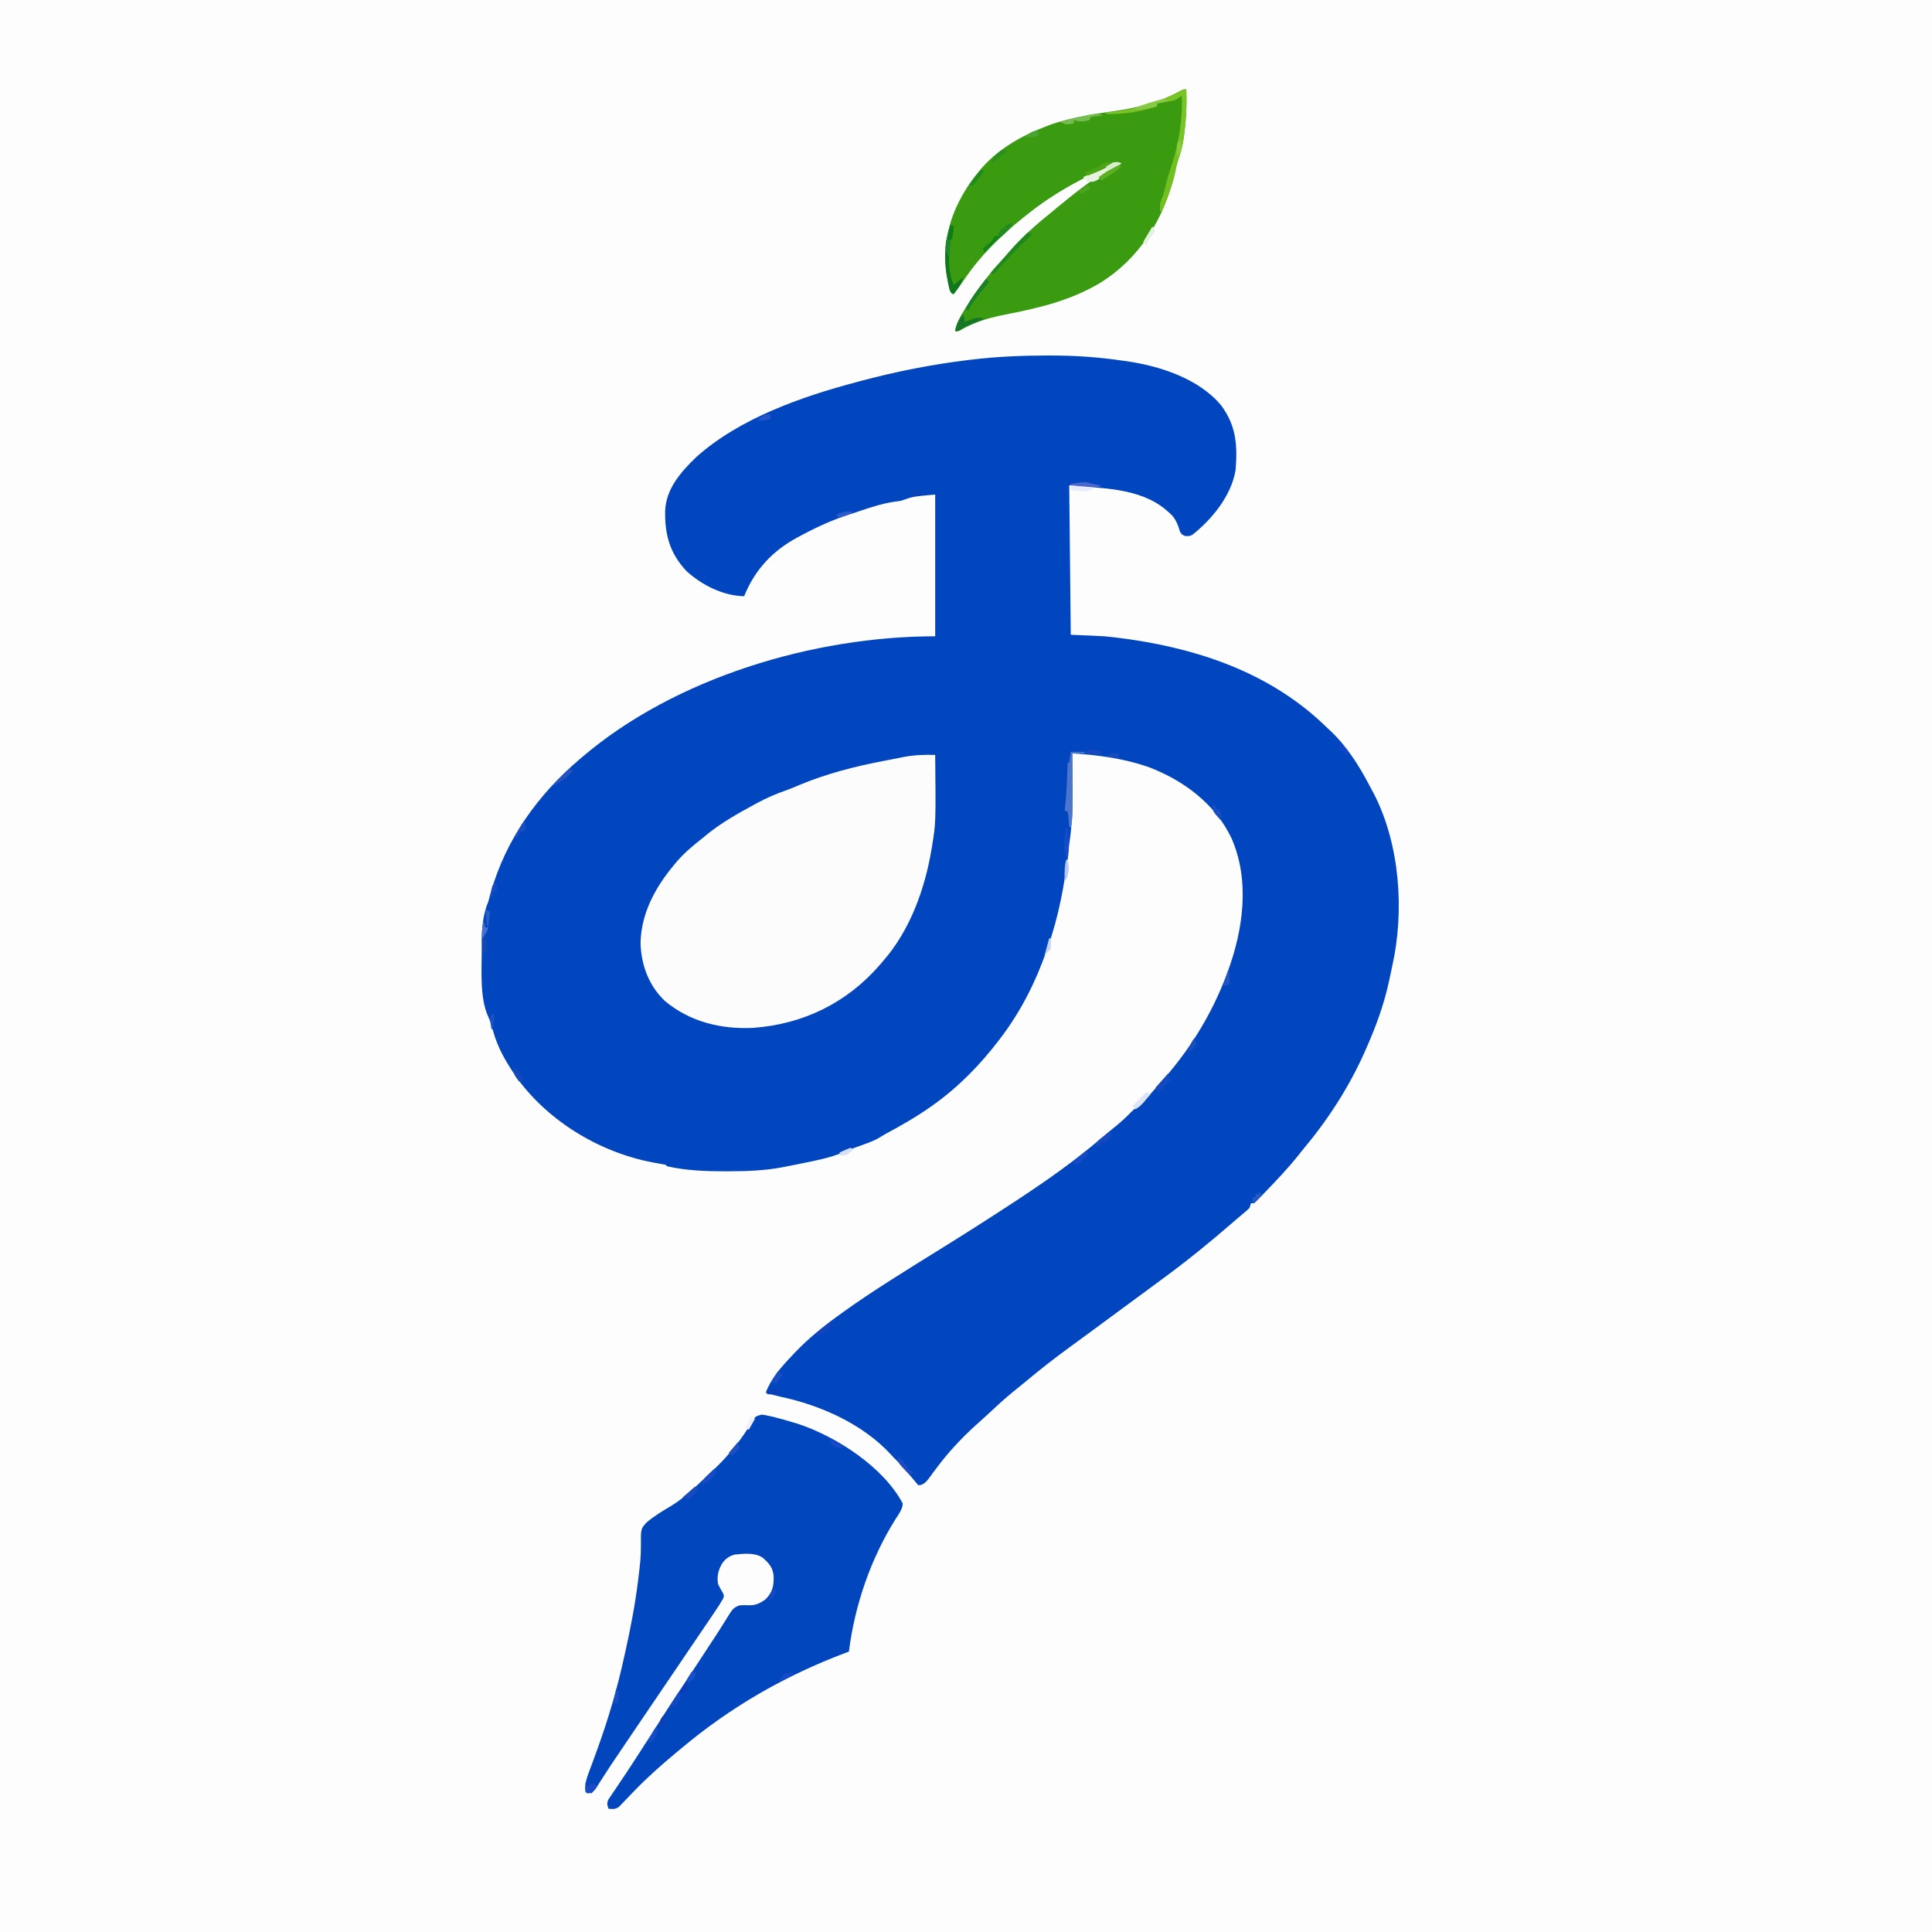
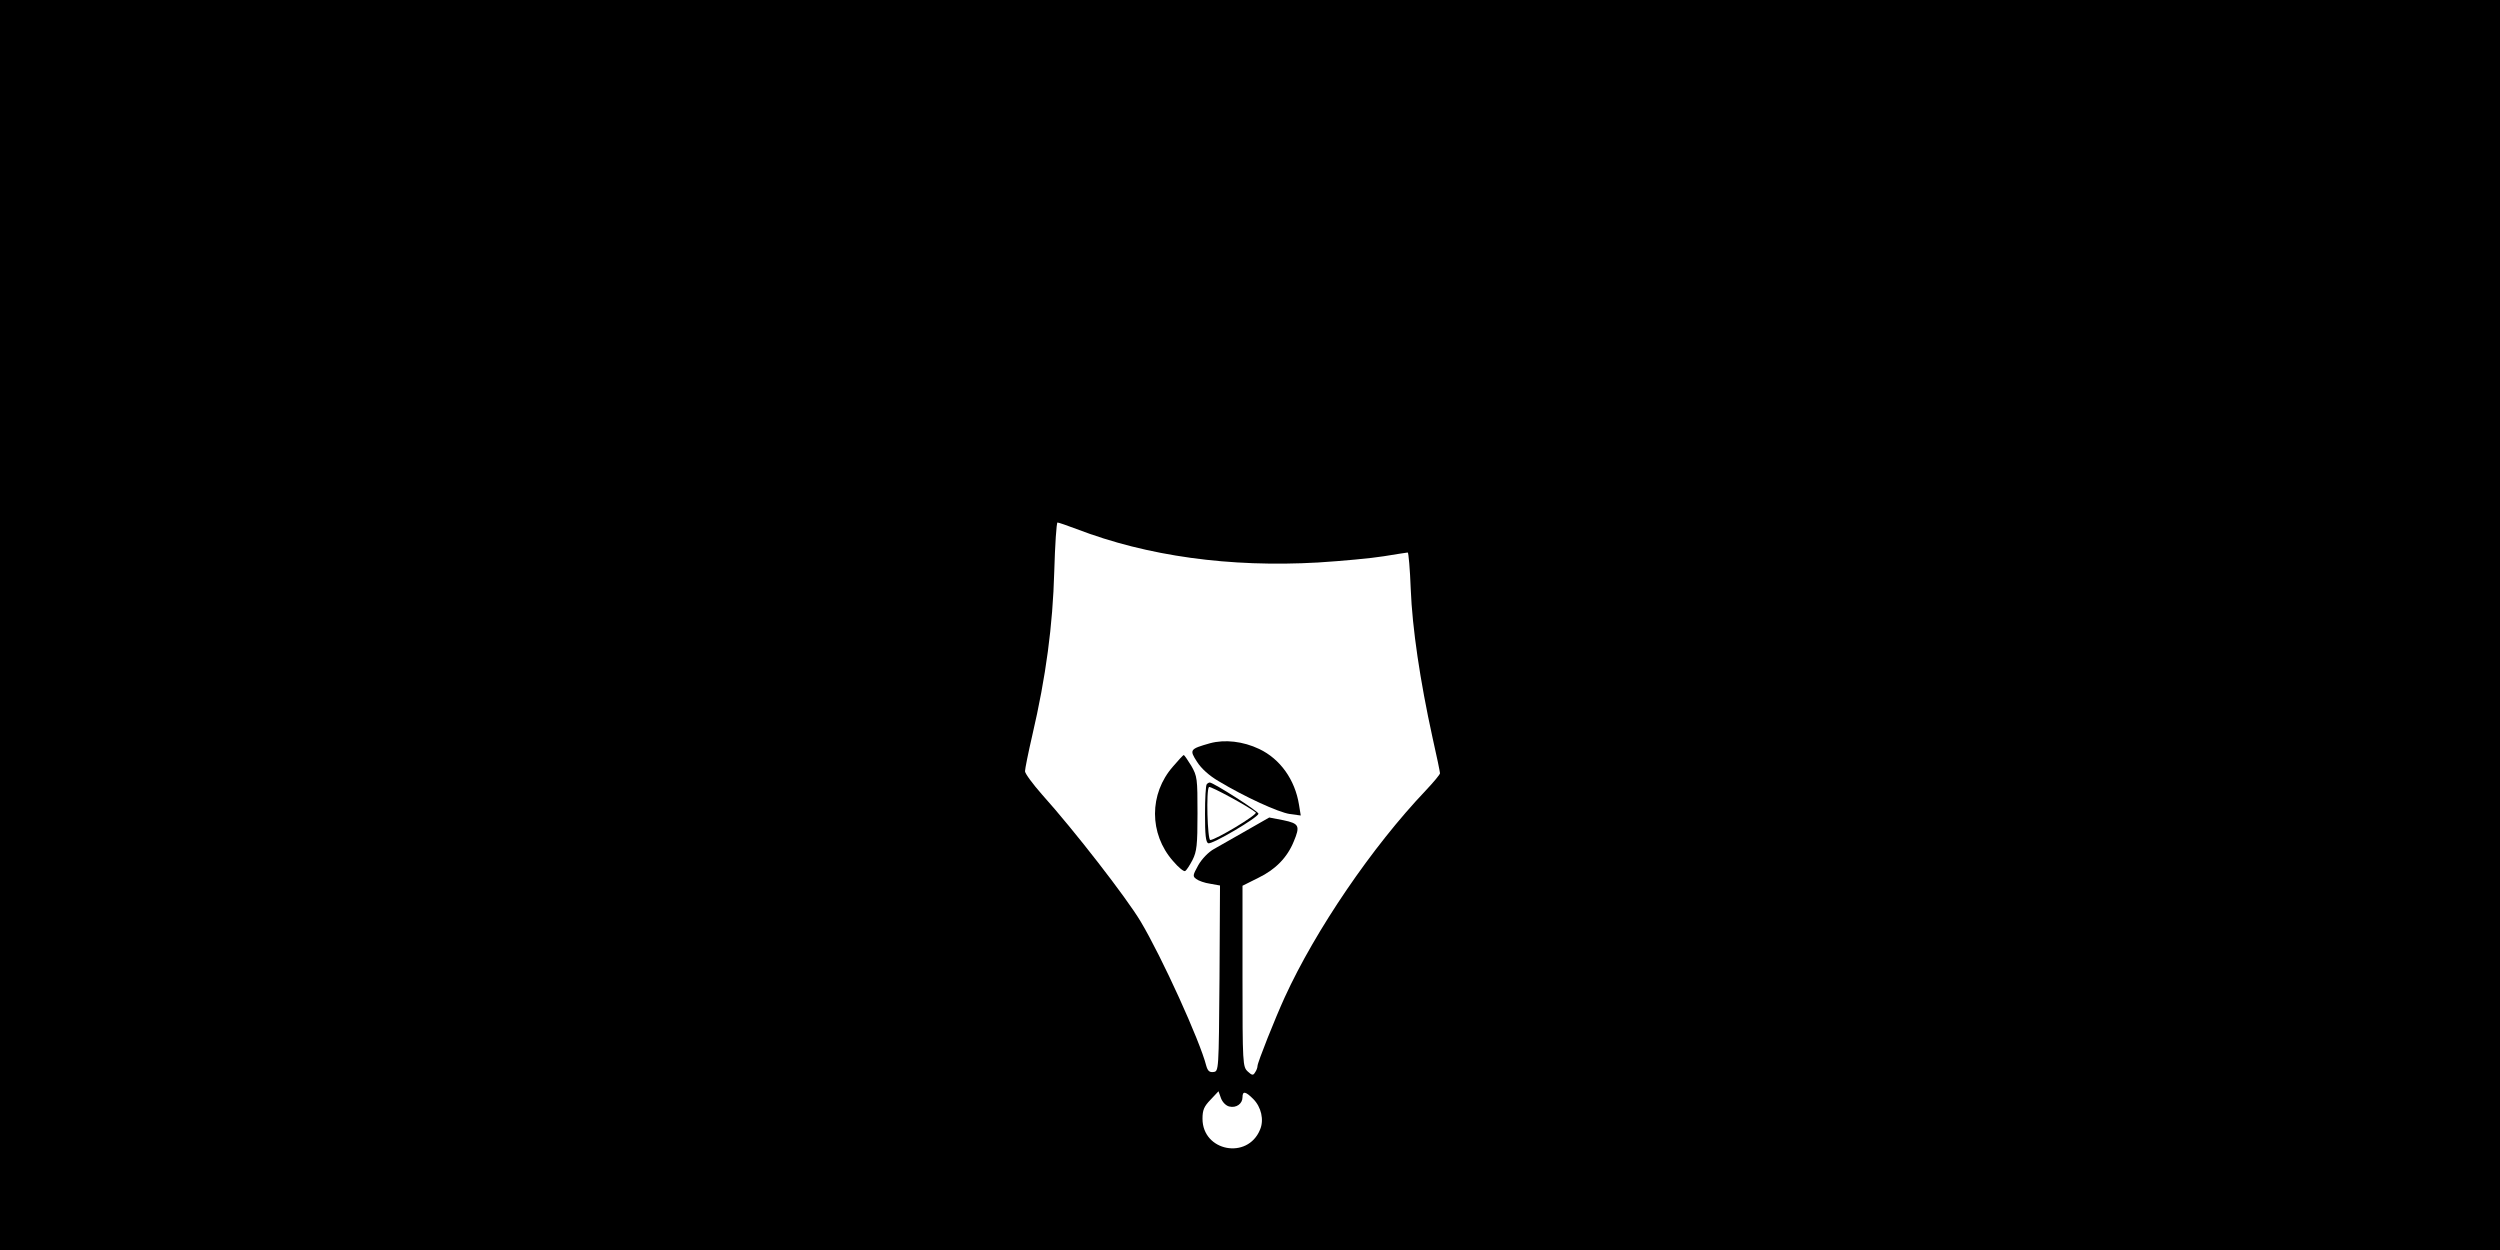
- <svg xmlns="http://www.w3.org/2000/svg" version="1.1" width="1254" height="1254">
-   <path d="M0 0 C413.82 0 827.64 0 1254 0 C1254 413.82 1254 827.64 1254 1254 C840.18 1254 426.36 1254 0 1254 C0 840.18 0 426.36 0 0 Z " fill="#FDFDFD" transform="translate(0,0)" />
-   <path d="M0 0 C0.867 -0.001 1.735 -0.003 2.628 -0.004 C18.171 0.001 33.354 0.994 48.75 3.25 C49.536 3.357 50.322 3.464 51.132 3.574 C73.228 6.637 99.025 14.906 113.562 32.625 C123.196 45.766 123.986 58.364 122.75 74.25 C120.018 90.935 107.573 106.159 94.672 116.387 C92.75 117.25 92.75 117.25 90.141 117.191 C87.75 116.25 87.75 116.25 86.562 114.141 C86.294 113.269 86.026 112.398 85.75 111.5 C84.118 106.942 82.568 104.374 78.75 101.25 C78.197 100.77 77.644 100.291 77.074 99.797 C59.915 85.728 35.483 86.256 14.75 84.25 C15.08 116.26 15.41 148.27 15.75 181.25 C23.01 181.58 30.27 181.91 37.75 182.25 C42.52 182.732 47.203 183.247 51.938 183.938 C53.754 184.198 53.754 184.198 55.606 184.464 C102.548 191.497 147.354 207.607 181.75 241.25 C182.547 241.985 183.343 242.72 184.164 243.477 C194.94 253.643 202.921 266.271 209.743 279.325 C210.682 281.12 211.649 282.901 212.617 284.68 C229.427 317.627 232.441 360.627 224.383 396.434 C223.717 399.396 223.109 402.366 222.5 405.34 C219.221 420.695 214.085 434.905 207.75 449.25 C207.131 450.658 207.131 450.658 206.499 452.095 C196.09 475.473 182.214 496.688 165.75 516.25 C165.093 517.08 164.435 517.91 163.758 518.766 C156.629 527.751 148.704 535.997 140.75 544.25 C140.172 544.859 139.593 545.468 138.998 546.095 C137.621 547.519 136.19 548.891 134.75 550.25 C134.09 550.25 133.43 550.25 132.75 550.25 C132.42 551.24 132.09 552.23 131.75 553.25 C130.395 554.652 130.395 554.652 128.562 556.188 C127.835 556.804 127.108 557.42 126.359 558.055 C125.498 558.779 124.637 559.504 123.75 560.25 C122.733 561.126 121.718 562.004 120.703 562.883 C106.454 575.213 91.932 587.085 76.75 598.25 C75.23 599.372 73.711 600.495 72.191 601.617 C68.189 604.572 64.182 607.521 60.173 610.468 C56.197 613.392 52.224 616.321 48.25 619.25 C46.667 620.417 45.083 621.583 43.5 622.75 C42.324 623.616 42.324 623.616 41.125 624.5 C34 629.75 34 629.75 31.625 631.5 C30.042 632.666 28.461 633.833 26.879 635 C22.907 637.931 18.926 640.851 14.93 643.75 C4.85 651.08 -4.877 658.717 -14.424 666.728 C-16.922 668.81 -19.463 670.84 -22 672.875 C-27.239 677.152 -32.178 681.72 -37.117 686.336 C-39.853 688.892 -42.636 691.39 -45.438 693.875 C-55.282 702.732 -64.004 712.161 -71.895 722.801 C-72.339 723.395 -72.784 723.99 -73.242 724.602 C-74.105 725.761 -74.958 726.926 -75.801 728.099 C-77.556 730.458 -78.749 732.06 -81.543 733.117 C-82.388 733.183 -82.388 733.183 -83.25 733.25 C-83.986 732.37 -84.722 731.489 -85.48 730.582 C-86.466 729.409 -87.452 728.236 -88.438 727.062 C-88.92 726.484 -89.403 725.906 -89.9 725.311 C-92.869 721.784 -95.957 718.482 -99.25 715.25 C-99.791 714.651 -100.333 714.051 -100.891 713.434 C-119.257 693.507 -146.475 681.412 -172.523 675.84 C-175.821 675.127 -179.022 674.226 -182.25 673.25 C-178.684 663.746 -172.164 656.519 -165.25 649.25 C-164.787 648.755 -164.325 648.26 -163.848 647.75 C-155.121 638.448 -145.565 630.724 -135.25 623.25 C-134.189 622.478 -134.189 622.478 -133.107 621.691 C-122.727 614.169 -112.072 607.117 -101.25 600.25 C-100.505 599.776 -99.76 599.302 -98.993 598.813 C-89.952 593.061 -80.867 587.382 -71.75 581.75 C-55.108 571.467 -38.615 560.969 -22.25 550.25 C-20.655 549.208 -20.655 549.208 -19.027 548.145 C-0.119 535.672 18.549 522.652 35.715 507.848 C38.643 505.342 41.622 502.915 44.625 500.5 C48.335 497.482 51.766 494.36 55.082 490.918 C56.852 489.148 58.712 487.55 60.625 485.938 C65.449 481.762 69.578 477.065 73.75 472.25 C74.606 471.282 75.462 470.314 76.344 469.316 C93.706 449.473 107.469 426.941 116.75 402.25 C117.122 401.265 117.122 401.265 117.502 400.26 C127.706 372.79 132.183 340.699 120.023 313.203 C109.373 290.901 88.987 275.786 66.247 267.116 C50.163 261.539 33.652 259.319 16.75 258.25 C16.76 259.469 16.771 260.688 16.782 261.943 C16.818 266.543 16.841 271.143 16.86 275.743 C16.87 277.719 16.883 279.695 16.901 281.671 C17.005 293.743 16.546 305.308 14.75 317.25 C14.528 319.119 14.313 320.989 14.109 322.859 C11.697 343.635 7.822 364.52 0.75 384.25 C0.48 385.028 0.21 385.806 -0.068 386.607 C-7.074 406.665 -16.446 425.261 -29.25 442.25 C-29.737 442.897 -30.223 443.545 -30.725 444.212 C-42.853 460.145 -56.926 474.603 -73.25 486.25 C-73.834 486.668 -74.419 487.086 -75.021 487.517 C-84.415 494.158 -94.304 499.78 -104.421 505.237 C-105.91 506.062 -107.364 506.95 -108.805 507.855 C-111.983 509.668 -115.319 510.89 -118.75 512.125 C-120.19 512.65 -121.631 513.176 -123.07 513.703 C-124.136 514.093 -124.136 514.093 -125.224 514.49 C-128.052 515.551 -130.832 516.724 -133.625 517.875 C-141.602 520.964 -149.888 522.571 -158.25 524.25 C-159.727 524.557 -159.727 524.557 -161.234 524.871 C-163.57 525.351 -165.908 525.804 -168.25 526.25 C-169.115 526.424 -169.98 526.598 -170.871 526.777 C-182.702 529.076 -194.533 529.483 -206.562 529.5 C-207.253 529.502 -207.944 529.504 -208.656 529.506 C-221.209 529.515 -233.96 529.034 -246.25 526.25 C-246.58 525.92 -246.91 525.59 -247.25 525.25 C-248.919 524.936 -250.589 524.627 -252.265 524.35 C-288.001 518.422 -322.774 497.975 -344.051 468.484 C-350.625 458.816 -356.177 449.649 -359.25 438.25 C-360.431 433.691 -360.431 433.691 -362.251 429.376 C-368.033 417.064 -366.534 398.77 -366.562 385.375 C-366.568 384.147 -366.573 382.92 -366.579 381.655 C-366.505 372.209 -365.934 363.034 -362.25 354.25 C-361.647 352.152 -361.065 350.047 -360.5 347.938 C-350.793 313.982 -330.083 285.053 -303.25 262.25 C-302.653 261.736 -302.057 261.223 -301.442 260.693 C-241.123 209.11 -151.035 182.25 -72.25 182.25 C-72.25 151.89 -72.25 121.53 -72.25 90.25 C-86.746 91.531 -86.746 91.531 -94.25 94.25 C-95.999 94.544 -97.756 94.801 -99.516 95.023 C-107.162 96.238 -114.341 98.623 -121.657 101.088 C-123.978 101.867 -126.304 102.624 -128.633 103.379 C-139.011 106.807 -148.615 111.104 -158.25 116.25 C-159.361 116.84 -160.472 117.429 -161.617 118.037 C-177.866 126.828 -189.32 139.024 -196.25 156.25 C-209.978 155.916 -223.462 149.156 -233.594 140.004 C-244.561 128.39 -247.794 116.25 -247.52 100.77 C-246.916 86.404 -237.332 75.599 -227.41 66.004 C-199.362 40.819 -159 26.719 -123.25 17.25 C-122.412 17.024 -121.575 16.798 -120.712 16.565 C-97.716 10.403 -74.441 5.793 -50.812 2.938 C-49.81 2.816 -49.81 2.816 -48.788 2.691 C-32.525 0.742 -16.362 0.015 0 0 Z " fill="#0146BE" transform="translate(679.25,230.75)" />
-   <path d="M0 0 C2.051 0.25 2.051 0.25 4.562 0.812 C5.67 1.06 6.777 1.308 7.918 1.562 C11.839 2.538 15.697 3.642 19.562 4.812 C20.678 5.14 21.793 5.467 22.941 5.805 C47.875 13.871 79.03 33.886 91.562 57.812 C91.158 61.627 89.05 64.401 87 67.562 C70.708 93.426 60.4 123.531 56.562 153.812 C55.84 154.083 55.117 154.353 54.373 154.632 C15.019 169.461 -20.188 189.705 -52.438 216.812 C-53.578 217.758 -54.718 218.704 -55.859 219.648 C-65.166 227.391 -74.221 235.419 -82.637 244.129 C-83.708 245.231 -83.708 245.231 -84.802 246.355 C-86.203 247.803 -87.593 249.262 -88.97 250.733 C-89.609 251.394 -90.248 252.054 -90.906 252.734 C-91.468 253.328 -92.029 253.922 -92.607 254.534 C-94.986 256.195 -96.6 256.052 -99.438 255.812 C-100.336 253.373 -100.636 252.261 -99.564 249.84 C-99.097 249.15 -98.63 248.461 -98.148 247.75 C-97.626 246.964 -97.103 246.178 -96.565 245.368 C-95.698 244.103 -95.698 244.103 -94.812 242.812 C-93.597 240.994 -92.383 239.175 -91.168 237.355 C-90.543 236.429 -89.919 235.503 -89.275 234.548 C-86.513 230.436 -83.818 226.282 -81.125 222.125 C-80.6 221.318 -80.075 220.511 -79.533 219.679 C-74.423 211.818 -69.376 203.916 -64.344 196.003 C-60.412 189.836 -56.4 183.728 -52.333 177.649 C-49.272 173.072 -46.237 168.48 -43.219 163.875 C-42.784 163.212 -42.35 162.549 -41.902 161.866 C-40.58 159.849 -39.259 157.831 -37.938 155.812 C-37.056 154.466 -36.175 153.12 -35.293 151.773 C-34.857 151.108 -34.421 150.442 -33.972 149.756 C-33.101 148.427 -32.226 147.1 -31.35 145.775 C-29.107 142.383 -26.908 138.973 -24.77 135.514 C-24.333 134.822 -23.895 134.129 -23.445 133.416 C-22.613 132.099 -21.797 130.773 -20.997 129.436 C-18.999 126.309 -17.855 124.946 -14.27 123.8 C-11.312 123.625 -11.312 123.625 -8.273 123.754 C-3.959 123.843 -0.883 122.311 2.562 119.812 C7.057 115.087 7.813 111.323 7.711 105.023 C7.331 99.37 4.723 96.477 0.562 92.812 C-4.745 89.389 -11.395 90.275 -17.438 90.812 C-21.146 91.794 -23.449 93.443 -25.738 96.613 C-28.227 101.018 -29.164 104.724 -28.438 109.812 C-27.438 111.935 -26.358 113.927 -25.117 115.918 C-24.438 117.812 -24.438 117.812 -25.167 119.584 C-26.695 122.264 -28.367 124.808 -30.09 127.367 C-30.806 128.433 -31.523 129.499 -32.261 130.597 C-35.5 135.382 -38.745 140.163 -42 144.938 C-49.496 155.945 -56.961 166.972 -64.419 178.005 C-70.848 187.514 -77.289 197.013 -83.75 206.5 C-88.192 213.025 -92.624 219.556 -97 226.125 C-97.387 226.704 -97.775 227.283 -98.174 227.88 C-100.042 230.682 -101.879 233.5 -103.676 236.348 C-104.381 237.45 -105.086 238.552 -105.812 239.688 C-106.418 240.654 -107.024 241.621 -107.648 242.617 C-109.438 244.812 -109.438 244.812 -111.602 245.695 C-112.207 245.734 -112.813 245.773 -113.438 245.812 C-114.438 244.812 -114.438 244.812 -114.617 242.108 C-114.432 238.703 -113.761 236.268 -112.566 233.086 C-112.161 231.986 -111.756 230.886 -111.339 229.753 C-110.897 228.577 -110.455 227.4 -110 226.188 C-109.076 223.659 -108.155 221.129 -107.238 218.598 C-106.887 217.629 -106.887 217.629 -106.528 216.64 C-99.546 197.336 -93.819 177.861 -89.438 157.812 C-89.008 155.899 -89.008 155.899 -88.57 153.946 C-85.036 138.168 -82.038 122.436 -80.125 106.375 C-80.039 105.681 -79.953 104.986 -79.865 104.271 C-79.073 97.849 -78.334 91.498 -78.457 85.016 C-78.531 74.042 -78.531 74.042 -74.575 69.829 C-69.691 65.726 -64.332 62.469 -58.836 59.258 C-49.97 53.914 -42.406 46.275 -34.902 39.193 C-33.505 37.877 -32.099 36.571 -30.691 35.266 C-21.181 26.156 -12.749 15.644 -6.125 4.25 C-4.071 1.151 -3.838 0.907 0 0 Z " fill="#0246BE" transform="translate(494.4375,918.1875)" />
-   <path d="M0 0 C0.428 43.989 0.428 43.989 -2 59 C-2.161 60.001 -2.161 60.001 -2.325 61.022 C-6.689 87.057 -16.338 113.98 -34 134 C-34.697 134.817 -35.395 135.635 -36.113 136.477 C-57.489 161.004 -85.608 174.738 -118.105 177.157 C-138.92 178.174 -159.15 173.269 -175.312 159.812 C-185.837 149.881 -190.717 136.663 -191.25 122.438 C-190.989 103.298 -181.934 86.397 -170 72 C-169.394 71.259 -168.788 70.518 -168.164 69.754 C-163.028 63.706 -157.237 58.874 -151 54 C-149.587 52.828 -149.587 52.828 -148.145 51.633 C-138.505 43.826 -127.889 37.892 -117 32 C-116.36 31.654 -115.721 31.308 -115.062 30.951 C-109.12 27.773 -103.131 25.193 -96.766 22.992 C-93.873 21.955 -91.072 20.777 -88.25 19.562 C-70.899 12.294 -52.453 7.528 -34 4 C-33.125 3.825 -32.251 3.651 -31.349 3.471 C-28.61 2.925 -25.868 2.399 -23.125 1.875 C-21.77 1.602 -21.77 1.602 -20.387 1.324 C-13.537 0.032 -6.961 -0.205 0 0 Z " fill="#FCFCFD" transform="translate(607,490)" />
-   <path d="M0 0 C0.344 9.62 -0.031 18.951 -1.312 28.5 C-1.489 29.86 -1.489 29.86 -1.669 31.247 C-2.403 36.364 -3.555 41.046 -5.288 45.914 C-6.338 48.992 -6.989 52.139 -7.688 55.312 C-14.666 84.499 -30.463 109.93 -56.238 125.801 C-74.831 136.882 -95.38 141.862 -116.416 145.956 C-126.91 148.018 -136.068 150.406 -145.454 155.629 C-148 157 -148 157 -150 157 C-149.432 152.045 -147.197 148.388 -144.688 144.188 C-144.026 143.075 -144.026 143.075 -143.352 141.939 C-136.106 129.99 -127.511 119.216 -118 109 C-116.871 107.691 -115.745 106.379 -114.625 105.062 C-106.814 96.135 -98.275 88.372 -89 81 C-87.312 79.584 -85.625 78.167 -83.938 76.75 C-71.406 66.507 -57.522 55.261 -43 48 C-49.07 48.992 -54.188 51.72 -59.688 54.375 C-60.801 54.912 -61.915 55.45 -63.063 56.003 C-77.326 62.991 -90.582 71.087 -103 81 C-103.932 81.74 -104.864 82.48 -105.824 83.242 C-120.558 95.12 -133.362 107.578 -143.992 123.264 C-146.424 126.847 -148.77 130.067 -152 133 C-159.058 115.508 -157.36 95.818 -150.234 78.613 C-146.464 69.992 -141.98 62.305 -136 55 C-135.448 54.297 -134.897 53.595 -134.328 52.871 C-123.1 39.21 -107.328 30.185 -91 24 C-89.871 23.569 -88.742 23.139 -87.578 22.695 C-73.137 17.706 -57.843 15.815 -42.791 13.508 C-36.374 12.499 -30.213 11.145 -24 9.25 C-23.144 8.993 -22.288 8.735 -21.407 8.47 C-15.281 6.561 -9.742 4.209 -4.117 1.102 C-2 0 -2 0 0 0 Z " fill="#3A9B11" transform="translate(770,58)" />
-   <path d="M0 0 C0.344 9.62 -0.031 18.951 -1.312 28.5 C-1.489 29.86 -1.489 29.86 -1.669 31.247 C-2.402 36.355 -3.55 41.032 -5.28 45.892 C-6.369 49.08 -7.068 52.342 -7.812 55.625 C-9.737 63.767 -12.694 71.331 -16 79 C-16.33 79 -16.66 79 -17 79 C-17.187 74.885 -16.817 72.614 -15 69 C-14.479 67.115 -14.003 65.218 -13.562 63.312 C-12.685 59.659 -11.753 56.104 -10.5 52.562 C-5.317 37.419 -2.136 20.024 -3 4 C-3.531 4.471 -4.062 4.941 -4.609 5.426 C-7.517 7.34 -9.817 7.702 -13.25 8.188 C-14.328 8.346 -15.405 8.505 -16.516 8.668 C-17.335 8.778 -18.155 8.887 -19 9 C-19 9.66 -19 10.32 -19 11 C-30.392 14.683 -40.036 16.162 -52 16 C-52 15.67 -52 15.34 -52 15 C-51.184 14.937 -50.368 14.874 -49.527 14.809 C-33.831 13.186 -17.828 8.791 -4.012 1.066 C-2 0 -2 0 0 0 Z " fill="#79C326" transform="translate(770,58)" />
-   <path d="M0 0 C2.97 0 5.94 0 9 0 C9 0.33 9 0.66 9 1 C6.36 1 3.72 1 1 1 C1.005 2.276 1.01 3.553 1.016 4.868 C1.034 9.611 1.045 14.354 1.055 19.097 C1.06 21.148 1.067 23.2 1.075 25.251 C1.088 28.203 1.093 31.154 1.098 34.105 C1.103 35.02 1.108 35.935 1.113 36.877 C1.114 41.049 1.067 44.934 0 49 C-0.33 49 -0.66 49 -1 49 C-1.073 47.935 -1.073 47.935 -1.148 46.848 C-1.223 45.929 -1.298 45.009 -1.375 44.062 C-1.445 43.146 -1.514 42.229 -1.586 41.285 C-1.723 40.531 -1.859 39.777 -2 39 C-2.66 38.67 -3.32 38.34 -4 38 C-3.847 36.753 -3.693 35.507 -3.535 34.223 C-2.914 28.637 -2.664 23.051 -2.438 17.438 C-2.394 16.429 -2.351 15.42 -2.307 14.381 C-2.202 11.921 -2.1 9.46 -2 7 C-1.67 7 -1.34 7 -1 7 C-0.67 4.69 -0.34 2.38 0 0 Z " fill="#4D75CC" transform="translate(695,488)" />
-   <path d="M0 0 C0.66 0.33 1.32 0.66 2 1 C1.125 8.875 1.125 8.875 0 10 C-1.336 19.708 -1.995 29.869 2 39 C3.98 37.35 5.96 35.7 8 34 C7.393 37.153 6.358 39.189 4.438 41.75 C3.755 42.67 3.755 42.67 3.059 43.609 C2.535 44.298 2.535 44.298 2 45 C0 44 0 44 -0.852 41.508 C-3.969 27.875 -5.024 13.307 0 0 Z " fill="#10781C" transform="translate(617,146)" />
-   <path d="M0 0 C-2.907 2.015 -5.827 4.009 -8.75 6 C-9.575 6.572 -10.4 7.145 -11.25 7.734 C-12.049 8.276 -12.848 8.817 -13.672 9.375 C-14.405 9.878 -15.138 10.38 -15.894 10.898 C-18 12 -18 12 -22 12 C-23.75 10.5 -23.75 10.5 -25 9 C-21.593 7.293 -18.173 5.613 -14.75 3.938 C-13.782 3.452 -12.814 2.967 -11.816 2.467 C-10.882 2.012 -9.947 1.558 -8.984 1.09 C-7.696 0.454 -7.696 0.454 -6.382 -0.196 C-3.748 -1.085 -2.566 -0.958 0 0 Z " fill="#E5F3E0" transform="translate(728,106)" />
-   <path d="M0 0 C0.33 0 0.66 0 1 0 C1.447 13.328 -3.808 25.954 -9 38 C-9.33 38 -9.66 38 -10 38 C-10.187 33.885 -9.817 31.614 -8 28 C-7.479 26.115 -7.003 24.218 -6.562 22.312 C-5.475 17.799 -4.215 13.431 -2.695 9.047 C-1.681 6.061 -0.84 3.039 0 0 Z " fill="#72BF20" transform="translate(763,99)" />
-   <path d="M0 0 C0.99 0.33 1.98 0.66 3 1 C2.491 1.503 1.983 2.007 1.459 2.525 C-0.884 4.848 -3.223 7.174 -5.562 9.5 C-6.362 10.291 -7.162 11.083 -7.986 11.898 C-12.871 16.764 -17.543 21.739 -22 27 C-22.66 26.67 -23.32 26.34 -24 26 C-23.432 25.371 -22.863 24.742 -22.277 24.094 C-18.629 20.05 -14.99 16.003 -11.438 11.875 C-7.822 7.717 -3.94 3.848 0 0 Z " fill="#1E891D" transform="translate(667,151)" />
-   <path d="M0 0 C1 2 1 2 1 5 C1.603 4.772 2.207 4.544 2.828 4.309 C4.027 3.877 4.027 3.877 5.25 3.438 C6.039 3.147 6.828 2.857 7.641 2.559 C10.191 1.955 11.553 2.153 14 3 C13.192 3.326 12.384 3.652 11.551 3.988 C10.482 4.425 9.414 4.862 8.312 5.312 C7.257 5.742 6.201 6.171 5.113 6.613 C1.994 7.926 1.994 7.926 -0.77 9.668 C-3 11 -3 11 -5 11 C-4.469 6.485 -2.634 3.653 0 0 Z " fill="#167827" transform="translate(625,204)" />
-   <path d="M0 0 C-1.387 3.222 -2.924 5.034 -5.625 7.25 C-9.994 10.939 -14.007 14.911 -18 19 C-18.33 18.01 -18.66 17.02 -19 16 C-18.237 15.422 -17.474 14.845 -16.688 14.25 C-13.991 12.166 -13.991 12.166 -12.312 9.75 C-11.879 9.172 -11.446 8.595 -11 8 C-10.34 8 -9.68 8 -9 8 C-9 7.34 -9 6.68 -9 6 C-7.539 4.492 -7.539 4.492 -5.625 2.875 C-4.685 2.067 -4.685 2.067 -3.727 1.242 C-2 0 -2 0 0 0 Z " fill="#138618" transform="translate(657,145)" />
-   <path d="M0 0 C-3.076 0.293 -3.076 0.293 -6.152 0.586 C-6.762 0.723 -7.372 0.859 -8 1 C-8.33 1.66 -8.66 2.32 -9 3 C-12.645 3.891 -15.427 4.237 -19 3 C-19 3.66 -19 4.32 -19 5 C-22.875 6.076 -24.525 5.946 -28 4 C-25.313 3.35 -22.626 2.705 -19.938 2.062 C-19.185 1.88 -18.433 1.698 -17.658 1.51 C-4.505 -1.622 -4.505 -1.622 0 0 Z " fill="#75BC51" transform="translate(716,75)" />
-   <path d="M0 0 C0.66 0.66 1.32 1.32 2 2 C1.299 2.825 0.598 3.65 -0.125 4.5 C-4.474 9.726 -8.66 15.063 -12 21 C-12.33 20.34 -12.66 19.68 -13 19 C-9.435 12.235 -4.704 6.014 0 0 Z " fill="#1A8129" transform="translate(640,181)" />
-   <path d="M0 0 C0.99 0.33 1.98 0.66 3 1 C1.9 2.295 0.795 3.586 -0.312 4.875 C-0.927 5.594 -1.542 6.314 -2.176 7.055 C-4 9 -4 9 -7 11 C-7.66 10.34 -8.32 9.68 -9 9 C-6 6 -3 3 0 0 Z " fill="#DEE4F5" transform="translate(744,709)" />
-   <path d="M0 0 C0.33 0 0.66 0 1 0 C1.888 7.188 2.012 13.822 1 21 C-2.636 14.877 -1.453 6.718 0 0 Z " fill="#144CC7" transform="translate(692,537)" />
-   <path d="M0 0 C0.99 0.33 1.98 0.66 3 1 C-1.087 4.449 -5.438 7.238 -10 10 C-10.66 9.34 -11.32 8.68 -12 8 C-10.071 6.633 -8.133 5.282 -6.188 3.938 C-5.109 3.183 -4.03 2.429 -2.918 1.652 C-1.955 1.107 -0.992 0.562 0 0 Z " fill="#5CB121" transform="translate(725,107)" />
-   <path d="M0 0 C0.66 1.32 1.32 2.64 2 4 C-0.64 6.64 -3.28 9.28 -6 12 C-6.66 11.01 -7.32 10.02 -8 9 C-5.36 6.03 -2.72 3.06 0 0 Z " fill="#1249BE" transform="translate(758,697)" />
-   <path d="M0 0 C0.33 1.32 0.66 2.64 1 4 C1.66 4 2.32 4 3 4 C2.67 4.99 2.34 5.98 2 7 C1.67 7 1.34 7 1 7 C1 8.98 1 10.96 1 13 C1.33 13 1.66 13 2 13 C2 15.31 2 17.62 2 20 C1.34 20.33 0.68 20.66 0 21 C-1.162 17.515 -1.133 14.733 -1.125 11.062 C-1.128 9.837 -1.13 8.611 -1.133 7.348 C-1.027 4.672 -0.799 2.531 0 0 Z " fill="#1348B5" transform="translate(314,598)" />
-   <path d="M0 0 C0.536 0.247 1.073 0.495 1.625 0.75 C-1.567 3.392 -4.791 4.895 -8.625 6.438 C-9.703 6.874 -10.78 7.311 -11.891 7.762 C-12.71 8.088 -13.53 8.414 -14.375 8.75 C-15.035 8.09 -15.695 7.43 -16.375 6.75 C-15.179 6.338 -13.982 5.925 -12.75 5.5 C-9.767 4.404 -7.797 3.35 -5.125 1.5 C-2.375 -0.25 -2.375 -0.25 0 0 Z " fill="#4DA515" transform="translate(720.375,105.25)" />
-   <path d="M0 0 C-2.647 1.461 -3.894 2 -7 2 C-7 2.66 -7 3.32 -7 4 C-12.244 5.748 -16.473 6.194 -22 6 C-18.296 3.531 -14.68 2.548 -10.438 1.312 C-9.657 1.075 -8.876 0.837 -8.072 0.592 C-2.245 -1.123 -2.245 -1.123 0 0 Z " fill="#87C844" transform="translate(758,65)" />
-   <path d="M0 0 C0.66 0.33 1.32 0.66 2 1 C1.125 8.875 1.125 8.875 0 10 C-0.234 11.849 -0.413 13.705 -0.562 15.562 C-0.646 16.574 -0.73 17.586 -0.816 18.629 C-0.877 19.411 -0.938 20.194 -1 21 C-3.375 17.438 -3.507 15.107 -3 11 C-2.136 7.29 -1.107 3.644 0 0 Z " fill="#20872A" transform="translate(617,146)" />
-   <path d="M0 0 C0.99 1.485 0.99 1.485 2 3 C2.66 2.01 3.32 1.02 4 0 C5.32 0.66 6.64 1.32 8 2 C6.68 3.65 5.36 5.3 4 7 C2.68 6.67 1.36 6.34 0 6 C0 4.02 0 2.04 0 0 Z " fill="#164BC3" transform="translate(380,1157)" />
-   <path d="M0 0 C3.034 2.874 5.146 5.291 7 9 C7.99 9.33 8.98 9.66 10 10 C9.01 11.485 9.01 11.485 8 13 C6.655 11.595 5.324 10.175 4 8.75 C3.257 7.961 2.515 7.172 1.75 6.359 C0 4 0 4 0 0 Z " fill="#1B4AC1" transform="translate(583,945)" />
-   <path d="M0 0 C0.66 0.33 1.32 0.66 2 1 C0.188 3.5 0.188 3.5 -2 6 C-2.99 6 -3.98 6 -5 6 C-5.33 6.99 -5.66 7.98 -6 9 C-6.99 9 -7.98 9 -9 9 C-7.837 5.511 -6.86 4.9 -3.938 2.812 C-3.204 2.283 -2.471 1.753 -1.715 1.207 C-1.149 0.809 -0.583 0.41 0 0 Z " fill="#1649C2" transform="translate(720,735)" />
-   <path d="M0 0 C3.3 0 6.6 0 10 0 C10 0.33 10 0.66 10 1 C11.65 1.33 13.3 1.66 15 2 C11.558 4.147 9.228 4.099 5.25 3.625 C4.265 3.514 3.28 3.403 2.266 3.289 C1.518 3.194 0.77 3.098 0 3 C0 2.01 0 1.02 0 0 Z " fill="#E9ECFA" transform="translate(695,315)" />
-   <path d="M0 0 C0.66 0.66 1.32 1.32 2 2 C0.741 3.2 -0.533 4.384 -1.812 5.562 C-2.874 6.554 -2.874 6.554 -3.957 7.566 C-4.631 8.039 -5.305 8.513 -6 9 C-6.99 8.67 -7.98 8.34 -9 8 C-6.147 5.068 -3.349 2.357 0 0 Z " fill="#1349C3" transform="translate(705,747)" />
-   <path d="M0 0 C0.66 0.33 1.32 0.66 2 1 C-1.666 6.024 -5.547 8.285 -11 11 C-7.619 6.864 -4.334 3.187 0 0 Z " fill="#2452C2" transform="translate(370,499)" />
-   <path d="M0 0 C0.33 0.66 0.66 1.32 1 2 C-0.163 5.489 -1.14 6.1 -4.062 8.188 C-4.796 8.717 -5.529 9.247 -6.285 9.793 C-6.851 10.191 -7.417 10.59 -8 11 C-8 8 -8 8 -6.25 5.957 C-5.508 5.249 -4.765 4.542 -4 3.812 C-2.886 2.739 -2.886 2.739 -1.75 1.645 C-1.173 1.102 -0.595 0.559 0 0 Z " fill="#174AC4" transform="translate(464,953)" />
-   <path d="M0 0 C0.33 0 0.66 0 1 0 C1 1.98 1 3.96 1 6 C0.361 6.268 -0.279 6.536 -0.938 6.812 C-3.331 7.887 -3.331 7.887 -4 11 C-4.66 10.67 -5.32 10.34 -6 10 C-5.025 8.331 -4.045 6.665 -3.062 5 C-2.245 3.608 -2.245 3.608 -1.41 2.188 C-0.712 1.105 -0.712 1.105 0 0 Z " fill="#1A4CC2" transform="translate(340,533)" />
-   <path d="M0 0 C5.75 0.75 5.75 0.75 8 3 C5.043 4.478 2.258 4.06 -1 4 C-0.67 2.68 -0.34 1.36 0 0 Z " fill="#0842B6" transform="translate(591,318)" />
-   <path d="M0 0 C1.392 0.278 1.392 0.278 2.812 0.562 C3.534 0.707 4.256 0.851 5 1 C5 1.33 5 1.66 5 2 C-1.417 2.103 -7.627 1.745 -14 1 C-14 0.67 -14 0.34 -14 0 C-4.727 -1.313 -4.727 -1.313 0 0 Z " fill="#4868CB" transform="translate(709,314)" />
-   <path d="M0 0 C0.99 0.33 1.98 0.66 3 1 C-0.3 3.64 -3.6 6.28 -7 9 C-7 6 -7 6 -5.574 4.359 C-4.952 3.828 -4.329 3.297 -3.688 2.75 C-3.073 2.209 -2.458 1.667 -1.824 1.109 C-1.222 0.743 -0.62 0.377 0 0 Z " fill="#2A911A" transform="translate(651,97)" />
-   <path d="M0 0 C0.66 0.33 1.32 0.66 2 1 C0.196 4.265 -0.834 5.889 -4 8 C-5.32 7.67 -6.64 7.34 -8 7 C-5.36 4.69 -2.72 2.38 0 0 Z " fill="#164BC0" transform="translate(451,965)" />
-   <path d="M0 0 C2 1 4 2 6 3 C6 3.66 6 4.32 6 5 C3.03 5 0.06 5 -3 5 C-3 4.34 -3 3.68 -3 3 C-2.34 3 -1.68 3 -1 3 C-0.67 2.01 -0.34 1.02 0 0 Z " fill="#0B41B6" transform="translate(501,900)" />
-   <path d="M0 0 C0 3 0 3 -1.688 5 C-4.028 7.024 -6.232 8.616 -9 10 C-9.66 9.67 -10.32 9.34 -11 9 C-7.37 6.03 -3.74 3.06 0 0 Z " fill="#1542C0" transform="translate(540,857)" />
-   <path d="M0 0 C0.66 0.33 1.32 0.66 2 1 C-0.64 4.3 -3.28 7.6 -6 11 C-6.66 10.67 -7.32 10.34 -8 10 C-7.044 8.707 -6.085 7.416 -5.125 6.125 C-4.591 5.406 -4.058 4.686 -3.508 3.945 C-2 2 -2 2 0 0 Z " fill="#208C1B" transform="translate(637,110)" />
-   <path d="M0 0 C3.394 3.126 5.606 5.565 7 10 C6.01 10 5.02 10 4 10 C1.097 6.35 0 4.741 0 0 Z " fill="#1347BD" transform="translate(333,692)" />
-   <path d="M0 0 C2.018 0.065 4.036 0.13 6.055 0.195 C6.385 1.185 6.715 2.175 7.055 3.195 C3.425 2.865 -0.205 2.535 -3.945 2.195 C-1.945 0.195 -1.945 0.195 0 0 Z " fill="#1848BB" transform="translate(707.9453,486.8047)" />
-   <path d="M0 0 C0.33 0.66 0.66 1.32 1 2 C-0.188 5.562 -0.188 5.562 -2 9 C-4.113 9.715 -4.113 9.715 -6 10 C-5.19 8.52 -4.377 7.041 -3.562 5.562 C-2.884 4.327 -2.884 4.327 -2.191 3.066 C-1 1 -1 1 0 0 Z " fill="#164BC7" transform="translate(426,1121)" />
-   <path d="M0 0 C0.66 0.33 1.32 0.66 2 1 C1.458 4.796 -0.201 6.472 -3 9 C-3.66 8.67 -4.32 8.34 -5 8 C-3.35 5.36 -1.7 2.72 0 0 Z " fill="#1448C3" transform="translate(440,1099)" />
-   <path d="M0 0 C0.99 0.66 1.98 1.32 3 2 C1.02 4.97 1.02 4.97 -1 8 C-1.99 7.67 -2.98 7.34 -4 7 C-2.796 4.506 -1.546 2.319 0 0 Z " fill="#194BC5" transform="translate(505,890)" />
-   <path d="M0 0 C-2.97 1.65 -5.94 3.3 -9 5 C-9.33 4.01 -9.66 3.02 -10 2 C-4.5 -1.125 -4.5 -1.125 0 0 Z " fill="#D9EECE" transform="translate(728,106)" />
-   <path d="M0 0 C1 3 1 3 -0.25 5.625 C-2 8 -2 8 -5 9 C-3.751 5.541 -2.325 2.853 0 0 Z " fill="#0A3CB9" transform="translate(446,1091)" />
-   <path d="M0 0 C0.33 1.32 0.66 2.64 1 4 C-1.438 6.75 -1.438 6.75 -4 9 C-4.66 8.34 -5.32 7.68 -6 7 C-4.02 4.69 -2.04 2.38 0 0 Z " fill="#1E4FC0" transform="translate(479,936)" />
-   <path d="M0 0 C0.99 0.495 0.99 0.495 2 1 C2 1.66 2 2.32 2 3 C2.66 3 3.32 3 4 3 C6 6 6 6 5.625 8.188 C5.419 8.786 5.213 9.384 5 10 C0 4.5 0 4.5 0 0 Z " fill="#194DC2" transform="translate(787,522)" />
-   <path d="M0 0 C-1.517 4.55 -5.169 6.501 -9 9 C-9 6 -9 6 -7.539 4.395 C-6.592 3.611 -6.592 3.611 -5.625 2.812 C-4.685 2.018 -4.685 2.018 -3.727 1.207 C-2 0 -2 0 0 0 Z " fill="#238B21" transform="translate(657,145)" />
-   <path d="M0 0 C0 0.99 0 1.98 0 3 C-2.957 4.478 -5.742 4.06 -9 4 C-3.783 0 -3.783 0 0 0 Z " fill="#49A32F" transform="translate(674,85)" />
-   <path d="M0 0 C0 0.99 0 1.98 0 3 C-3.073 3.911 -5.801 4.089 -9 4 C-3.783 0 -3.783 0 0 0 Z " fill="#2455C8" transform="translate(500,269)" />
-   <path d="M0 0 C0.66 0.99 1.32 1.98 2 3 C1.381 3.743 0.762 4.485 0.125 5.25 C-1.604 7.488 -2.861 9.437 -4 12 C-4.66 11.34 -5.32 10.68 -6 10 C-4.02 6.7 -2.04 3.4 0 0 Z " fill="#E3F2DC" transform="translate(748,147)" />
-   <path d="M0 0 C0.66 0.66 1.32 1.32 2 2 C1.676 5.809 1.144 7.784 -1 11 C-1.027 9.542 -1.046 8.083 -1.062 6.625 C-1.074 5.813 -1.086 5.001 -1.098 4.164 C-1 2 -1 2 0 0 Z " fill="#86CD3A" transform="translate(765,91)" />
-   <path d="M0 0 C2 3 2 3 1.625 6.188 C1.419 7.116 1.212 8.044 1 9 C0.01 9.33 -0.98 9.66 -2 10 C-1.34 6.7 -0.68 3.4 0 0 Z " fill="#164EC4" transform="translate(400,1096)" />
-   <path d="M0 0 C3.3 1.65 6.6 3.3 10 5 C7 6 7 6 4.438 5.312 C2 4 2 4 0 0 Z " fill="#1A4BC7" transform="translate(538,934)" />
-   <path d="M0 0 C0.66 0.66 1.32 1.32 2 2 C0.68 4.31 -0.64 6.62 -2 9 C-2.66 8.67 -3.32 8.34 -4 8 C-2.875 5.028 -1.777 2.666 0 0 Z " fill="#EEF1FA" transform="translate(488,919)" />
-   <path d="M0 0 C0.66 1.32 1.32 2.64 2 4 C0.71 5.376 -0.627 6.708 -2 8 C-2.66 8 -3.32 8 -4 8 C-2.875 5.028 -1.777 2.666 0 0 Z " fill="#184DC2" transform="translate(775,674)" />
-   <path d="M0 0 C0.33 0 0.66 0 1 0 C1 2.97 1 5.94 1 9 C-0.32 9.33 -1.64 9.66 -3 10 C-2.01 6.7 -1.02 3.4 0 0 Z " fill="#2354C4" transform="translate(797,630)" />
-   <path d="M0 0 C3.243 2.39 5.509 4.205 7 8 C6.01 8 5.02 8 4 8 C0 2.743 0 2.743 0 0 Z " fill="#1144C9" transform="translate(869,482)" />
-   <path d="M0 0 C0.99 0.33 1.98 0.66 3 1 C1.63 4.161 1.011 4.993 -2 7 C-2.33 6.34 -2.66 5.68 -3 5 C-1.562 2.375 -1.562 2.375 0 0 Z " fill="#184FC9" transform="translate(449,1085)" />
-   <path d="M0 0 C0.66 0.99 1.32 1.98 2 3 C-0.97 5.475 -0.97 5.475 -4 8 C-4 6.68 -4 5.36 -4 4 C-3.34 4 -2.68 4 -2 4 C-2 3.34 -2 2.68 -2 2 C-1.34 2 -0.68 2 0 2 C0 1.34 0 0.68 0 0 Z " fill="#2359C5" transform="translate(817,773)" />
-   <path d="M0 0 C1 3 1 3 0 6 C-0.66 6 -1.32 6 -2 6 C-2 6.99 -2 7.98 -2 9 C-2.66 9 -3.32 9 -4 9 C-3.718 7.685 -3.424 6.373 -3.125 5.062 C-2.963 4.332 -2.8 3.601 -2.633 2.848 C-2 1 -2 1 0 0 Z " fill="#1349C1" transform="translate(322,573)" />
-   <path d="M0 0 C-3.285 2.19 -6.207 2.998 -10 4 C-10.33 3.34 -10.66 2.68 -11 2 C-7.17 0.198 -4.219 -0.196 0 0 Z " fill="#2D5BCB" transform="translate(554,332)" />
-   <path d="M0 0 C0.33 0.66 0.66 1.32 1 2 C-1.41 6.705 -1.41 6.705 -4 8 C-3.502 4.312 -2.899 2.395 0 0 Z " fill="#1447C1" transform="translate(503,1031)" />
-   <path d="M0 0 C0.33 0 0.66 0 1 0 C1.25 3.25 1.25 3.25 1 7 C-0.32 8.32 -1.64 9.64 -3 11 C-2.01 7.37 -1.02 3.74 0 0 Z " fill="#C8D5F2" transform="translate(681,609)" />
-   <path d="M0 0 C0.33 1.32 0.66 2.64 1 4 C1.66 4 2.32 4 3 4 C2.024 6.928 0.892 8.614 -1 11 C-1.143 3.571 -1.143 3.571 0 0 Z " fill="#476ECE" transform="translate(314,598)" />
-   <path d="M0 0 C1.485 0.99 1.485 0.99 3 2 C2.67 4.97 2.34 7.94 2 11 C1.67 11 1.34 11 1 11 C0.67 7.37 0.34 3.74 0 0 Z " fill="#275DC6" transform="translate(315,590)" />
-   <path d="M0 0 C0.66 0.66 1.32 1.32 2 2 C0.02 3.32 -1.96 4.64 -4 6 C-4.66 5.34 -5.32 4.68 -6 4 C-4.02 2.68 -2.04 1.36 0 0 Z " fill="#4DA320" transform="translate(706,120)" />
-   <path d="M0 0 C0.66 0 1.32 0 2 0 C2 1.98 2 3.96 2 6 C1.01 6.33 0.02 6.66 -1 7 C-2 4 -2 4 -1.062 1.812 C-0.537 0.915 -0.537 0.915 0 0 Z " fill="#0D40B5" transform="translate(430,1114)" />
-   <path d="M0 0 C-2.853 2.325 -5.541 3.751 -9 5 C-9 4.34 -9 3.68 -9 3 C-8.34 3 -7.68 3 -7 3 C-7 2.34 -7 1.68 -7 1 C-4.537 -0.231 -2.72 -0.072 0 0 Z " fill="#164CC6" transform="translate(515,1086)" />
-   <path d="M0 0 C0.66 0.33 1.32 0.66 2 1 C-2.5 5 -2.5 5 -7 5 C-7 4.34 -7 3.68 -7 3 C-4.696 1.933 -2.36 0.936 0 0 Z " fill="#D7E0F6" transform="translate(552,745)" />
-   <path d="M0 0 C0.66 0.33 1.32 0.66 2 1 C1.67 3.97 1.34 6.94 1 10 C0.67 10 0.34 10 0 10 C-1.125 3.375 -1.125 3.375 0 0 Z " fill="#1A52C5" transform="translate(319,658)" />
-   <path d="M0 0 C0.33 0 0.66 0 1 0 C2.007 5.035 1.974 8.239 0 13 C-0.33 13 -0.66 13 -1 13 C-1.077 8.484 -1.102 4.409 0 0 Z " fill="#B8C7F1" transform="translate(692,558)" />
-   <path d="M0 0 C0 0.99 0 1.98 0 3 C-2.64 2.67 -5.28 2.34 -8 2 C-4.772 -0.152 -3.716 -0.201 0 0 Z " fill="#194CBD" transform="translate(726,489)" />
-   <path d="M0 0 C0.66 0.33 1.32 0.66 2 1 C1.67 3.64 1.34 6.28 1 9 C0.01 9.33 -0.98 9.66 -2 10 C-1.34 6.7 -0.68 3.4 0 0 Z " fill="#0F7C1A" transform="translate(617,146)" />
+ <svg xmlns="http://www.w3.org/2000/svg" version="1.0" width="1000pt" height="500pt" viewBox="0 0 1000 500" preserveAspectRatio="xMidYMid meet">
+   <g transform="translate(0,500) scale(0.1,-0.1)" fill="#000000" stroke="none">
+     <path d="M0 2500 l0 -2500 5000 0 5000 0 0 2500 0 2500 -5000 0 -5000 0 0 -2500z m4306 384 c284 -109 613 -154 966 -134 95 6 214 17 263 25 50 8 93 15 96 15 3 0 9 -66 12 -147 6 -155 37 -365 87 -593 17 -74 30 -139 30 -143 0 -5 -26 -36 -58 -70 -213 -224 -440 -557 -563 -826 -38 -83 -109 -261 -109 -275 0 -6 -4 -18 -10 -26 -7 -12 -12 -12 -29 4 -20 19 -21 28 -21 381 l0 362 64 32 c68 33 115 81 141 145 26 62 22 72 -41 85 l-57 11 -91 -52 c-50 -28 -108 -62 -130 -74 -22 -12 -49 -40 -63 -65 -22 -40 -23 -44 -8 -55 9 -7 34 -16 56 -19 l39 -7 -2 -371 c-3 -371 -3 -372 -24 -375 -16 -2 -23 4 -29 25 -25 99 -178 436 -263 578 -57 95 -263 361 -394 507 -37 42 -68 84 -68 93 0 9 13 74 29 143 55 236 82 441 88 655 3 108 9 197 13 197 4 0 39 -12 76 -26z m611 -2310 c28 -7 53 11 53 37 0 26 12 24 43 -7 32 -32 44 -84 27 -123 -50 -121 -230 -86 -230 44 0 35 6 49 32 76 l32 34 10 -28 c6 -16 20 -30 33 -33z" />
+     <path d="M4840 2027 c-81 -23 -83 -26 -52 -74 17 -27 49 -56 87 -78 103 -62 238 -124 284 -131 l44 -6 -7 43 c-16 100 -75 183 -159 223 -65 31 -138 39 -197 23z" />
+     <path d="M4692 1934 c-96 -109 -96 -269 0 -378 22 -26 44 -44 49 -40 5 3 18 23 29 44 17 34 20 59 20 186 0 140 -1 149 -25 191 -14 23 -28 43 -30 43 -2 0 -21 -20 -43 -46z" />
+     <path d="M4827 1863 c-4 -3 -7 -57 -7 -119 0 -83 3 -113 13 -117 15 -6 199 103 201 118 1 9 -179 124 -195 125 -3 0 -9 -3 -12 -7z m196 -113 c9 -8 -161 -110 -182 -110 -11 0 -17 201 -5 212 5 5 165 -82 187 -102z" />
+   </g>
</svg>
